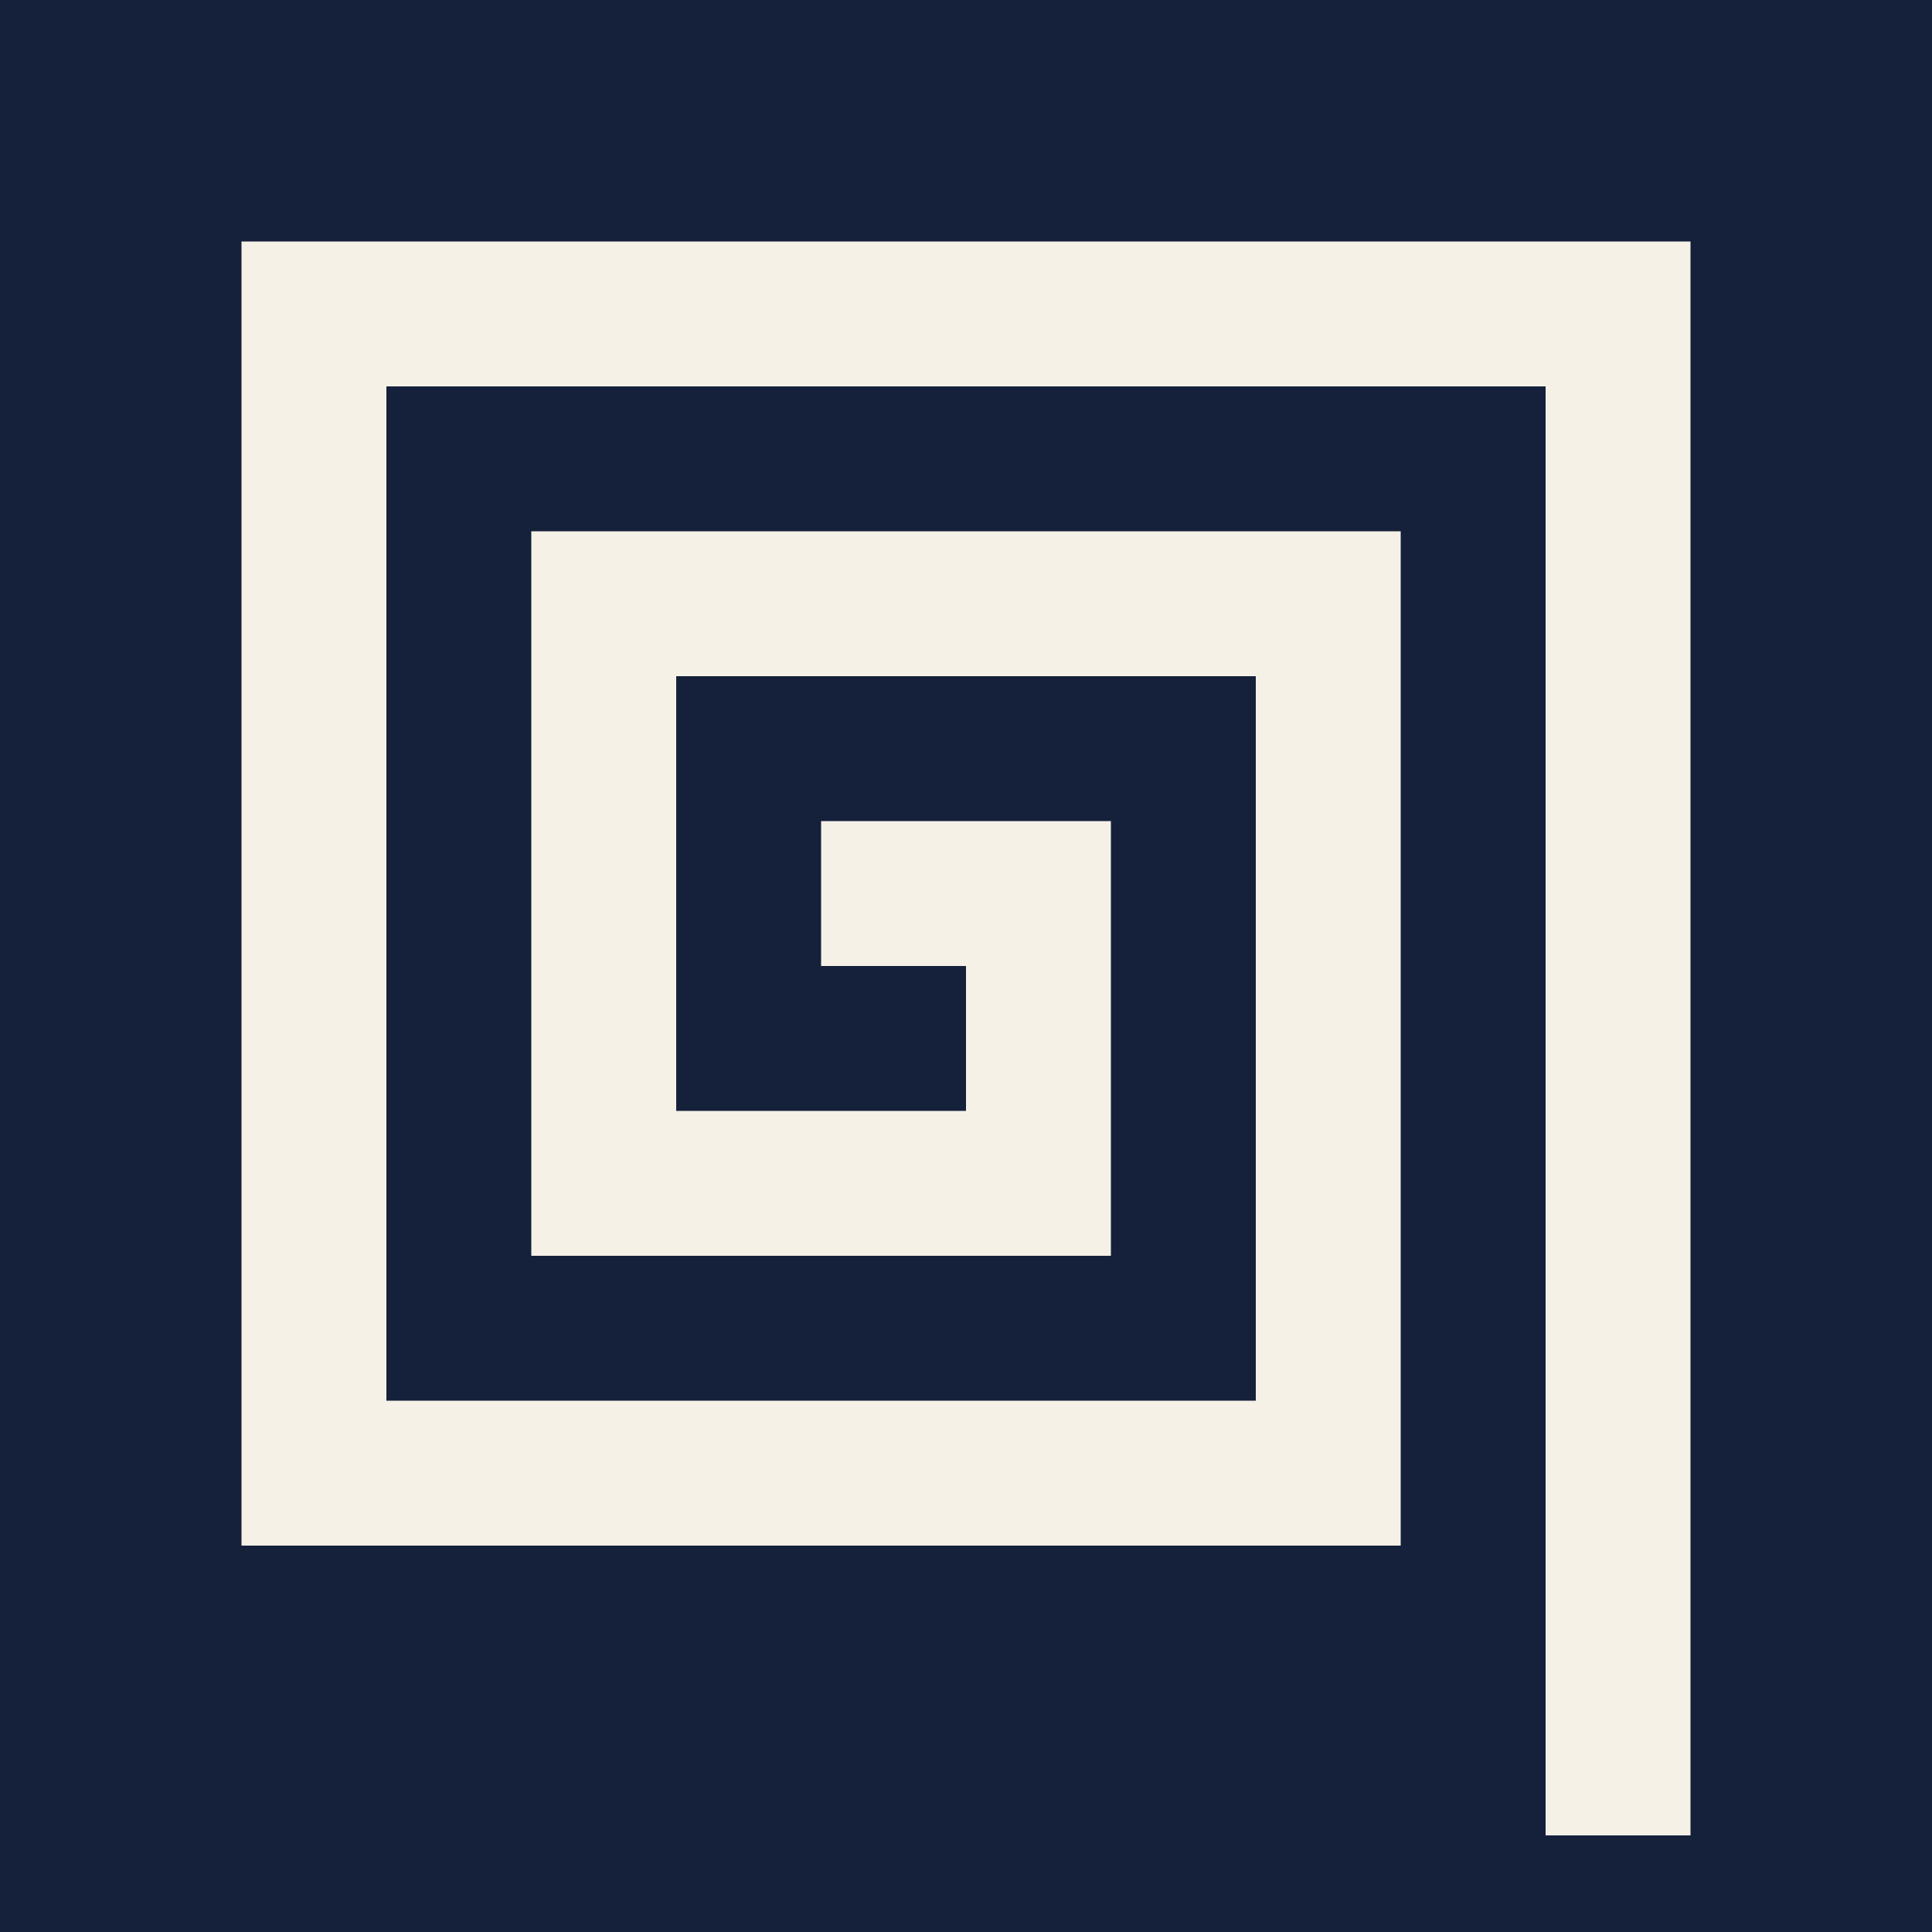
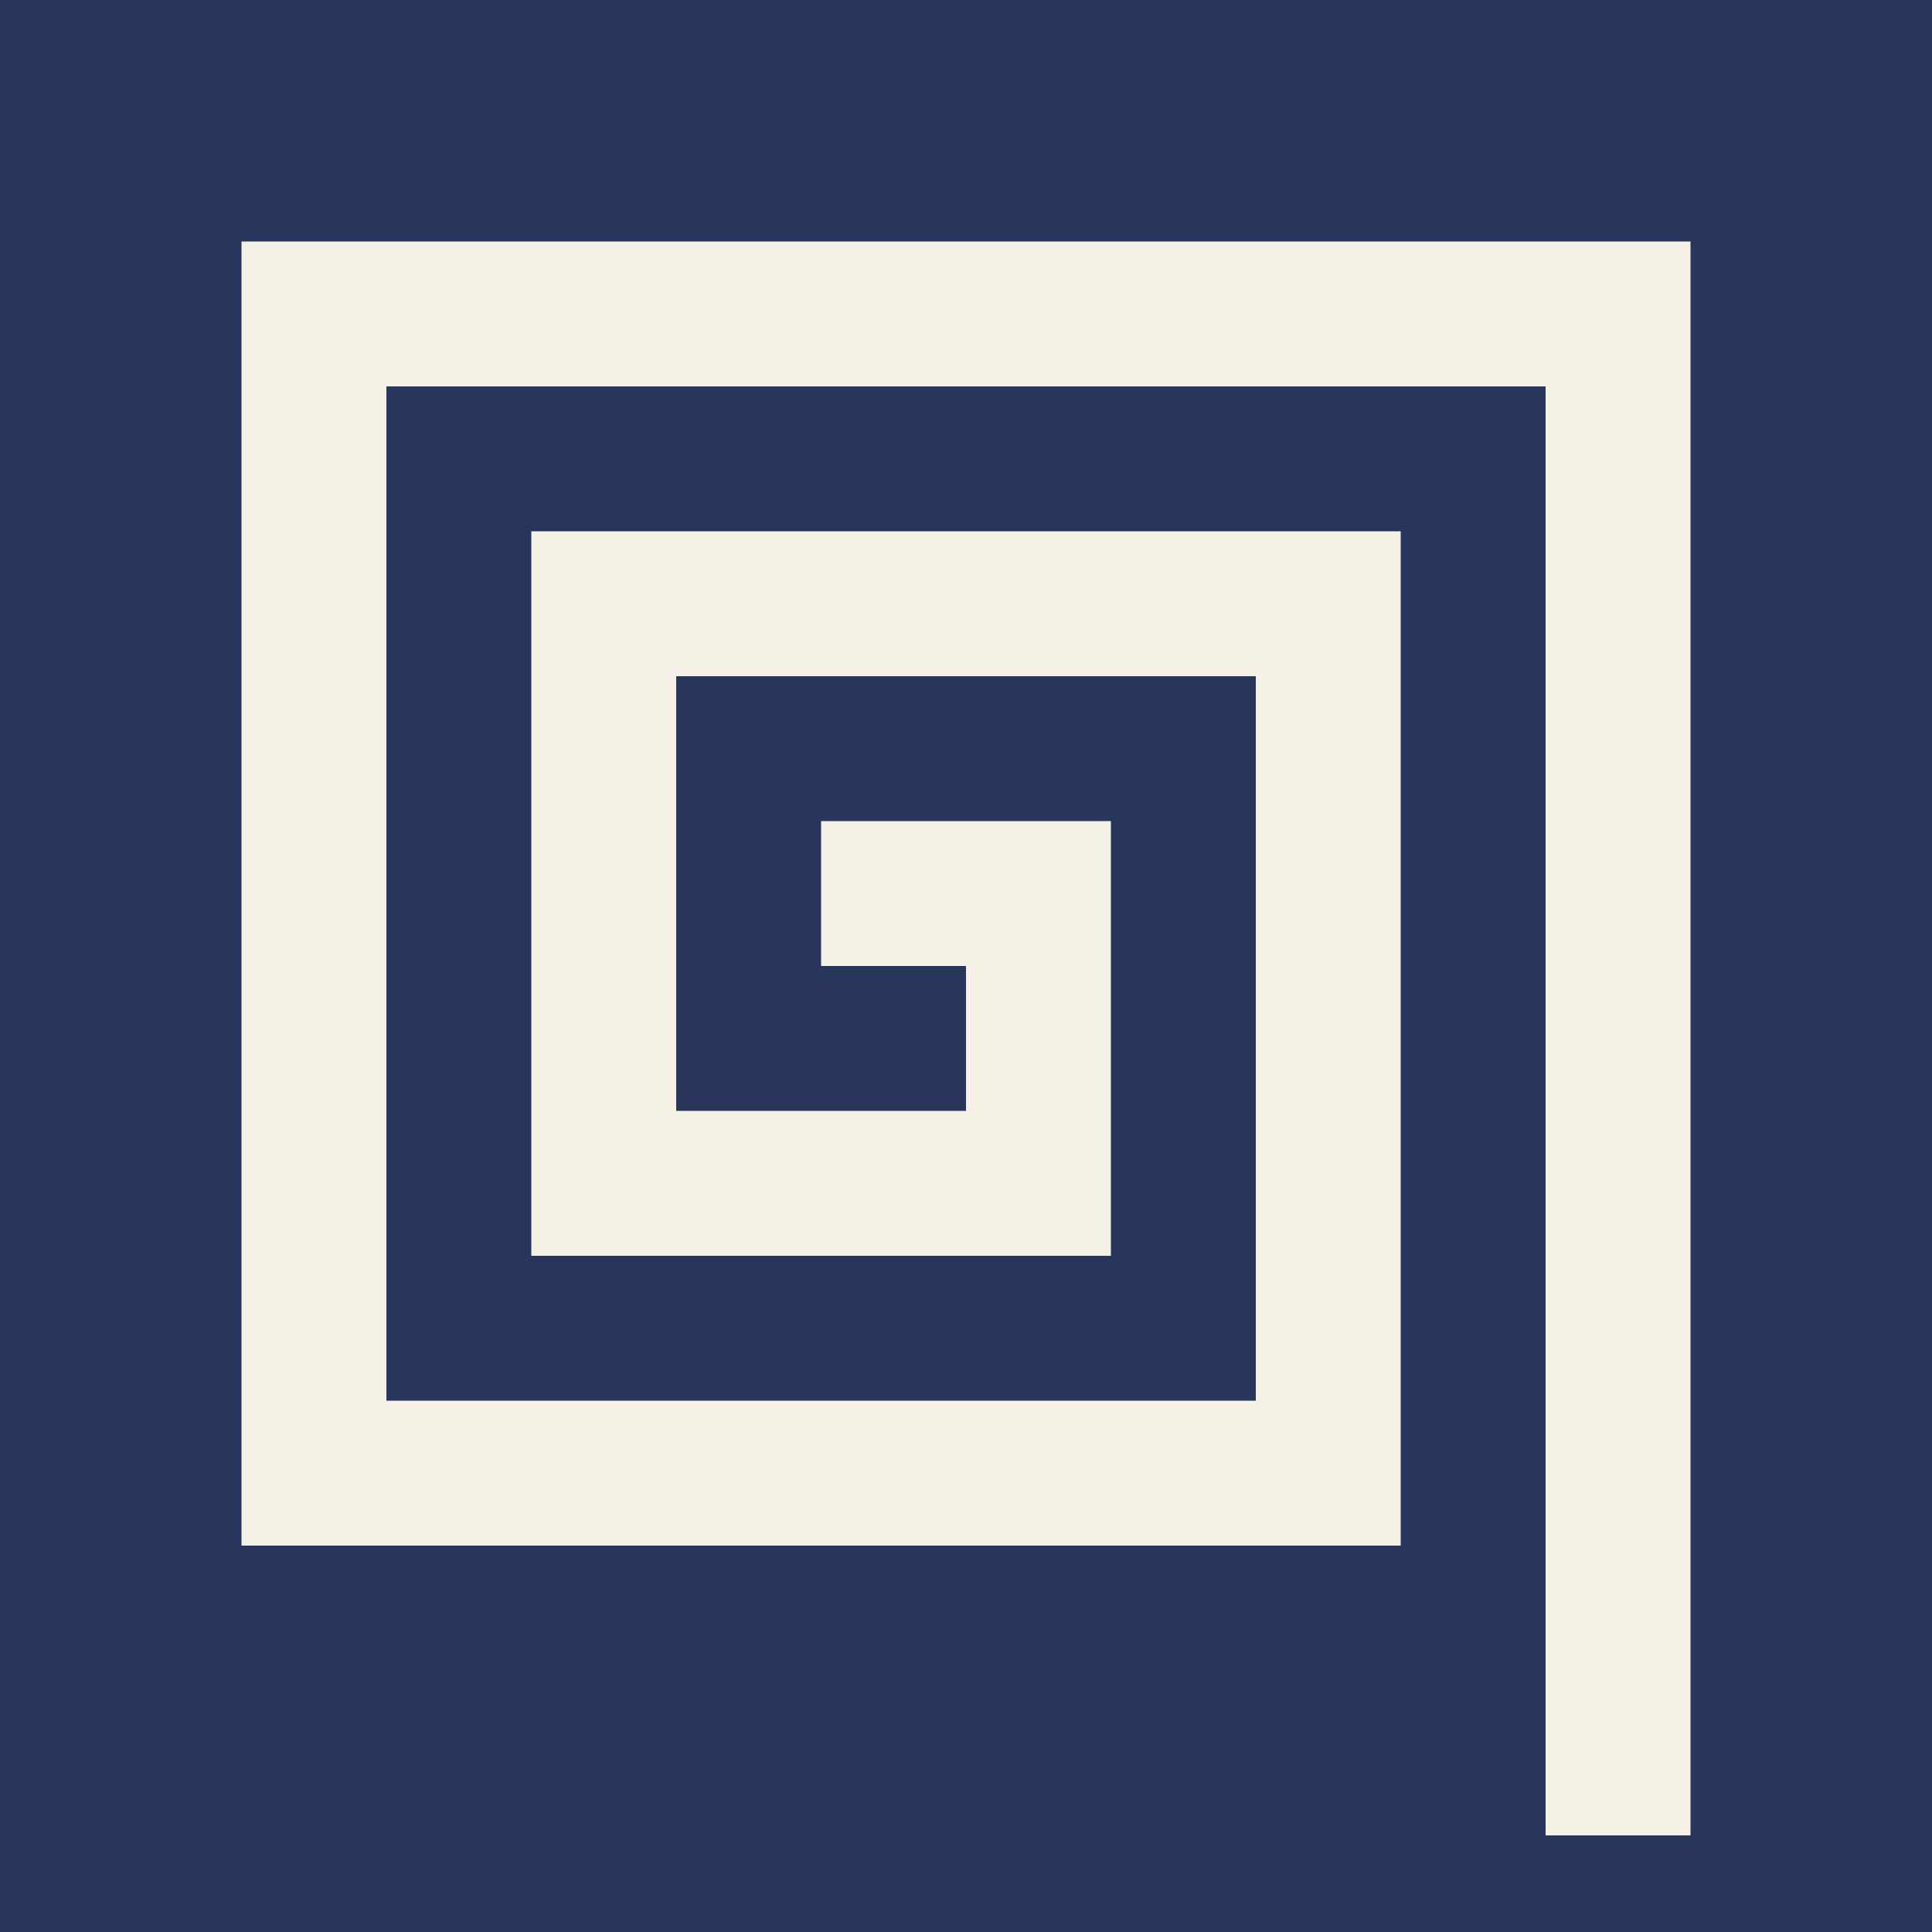
<svg xmlns="http://www.w3.org/2000/svg" viewBox="0 0 120 120" width="120" height="120">
-   <rect width="120" height="120" fill="#15213B" />
+   <rect width="120" height="120" fill="#28365C" />
  <path d="M55.5 55.5h9v18h-27v-36h45v54h-63v-72h81v90" fill="none" stroke="#F6F1E7" stroke-width="9" stroke-linejoin="miter" stroke-linecap="square" stroke-miterlimit="4" />
</svg>
